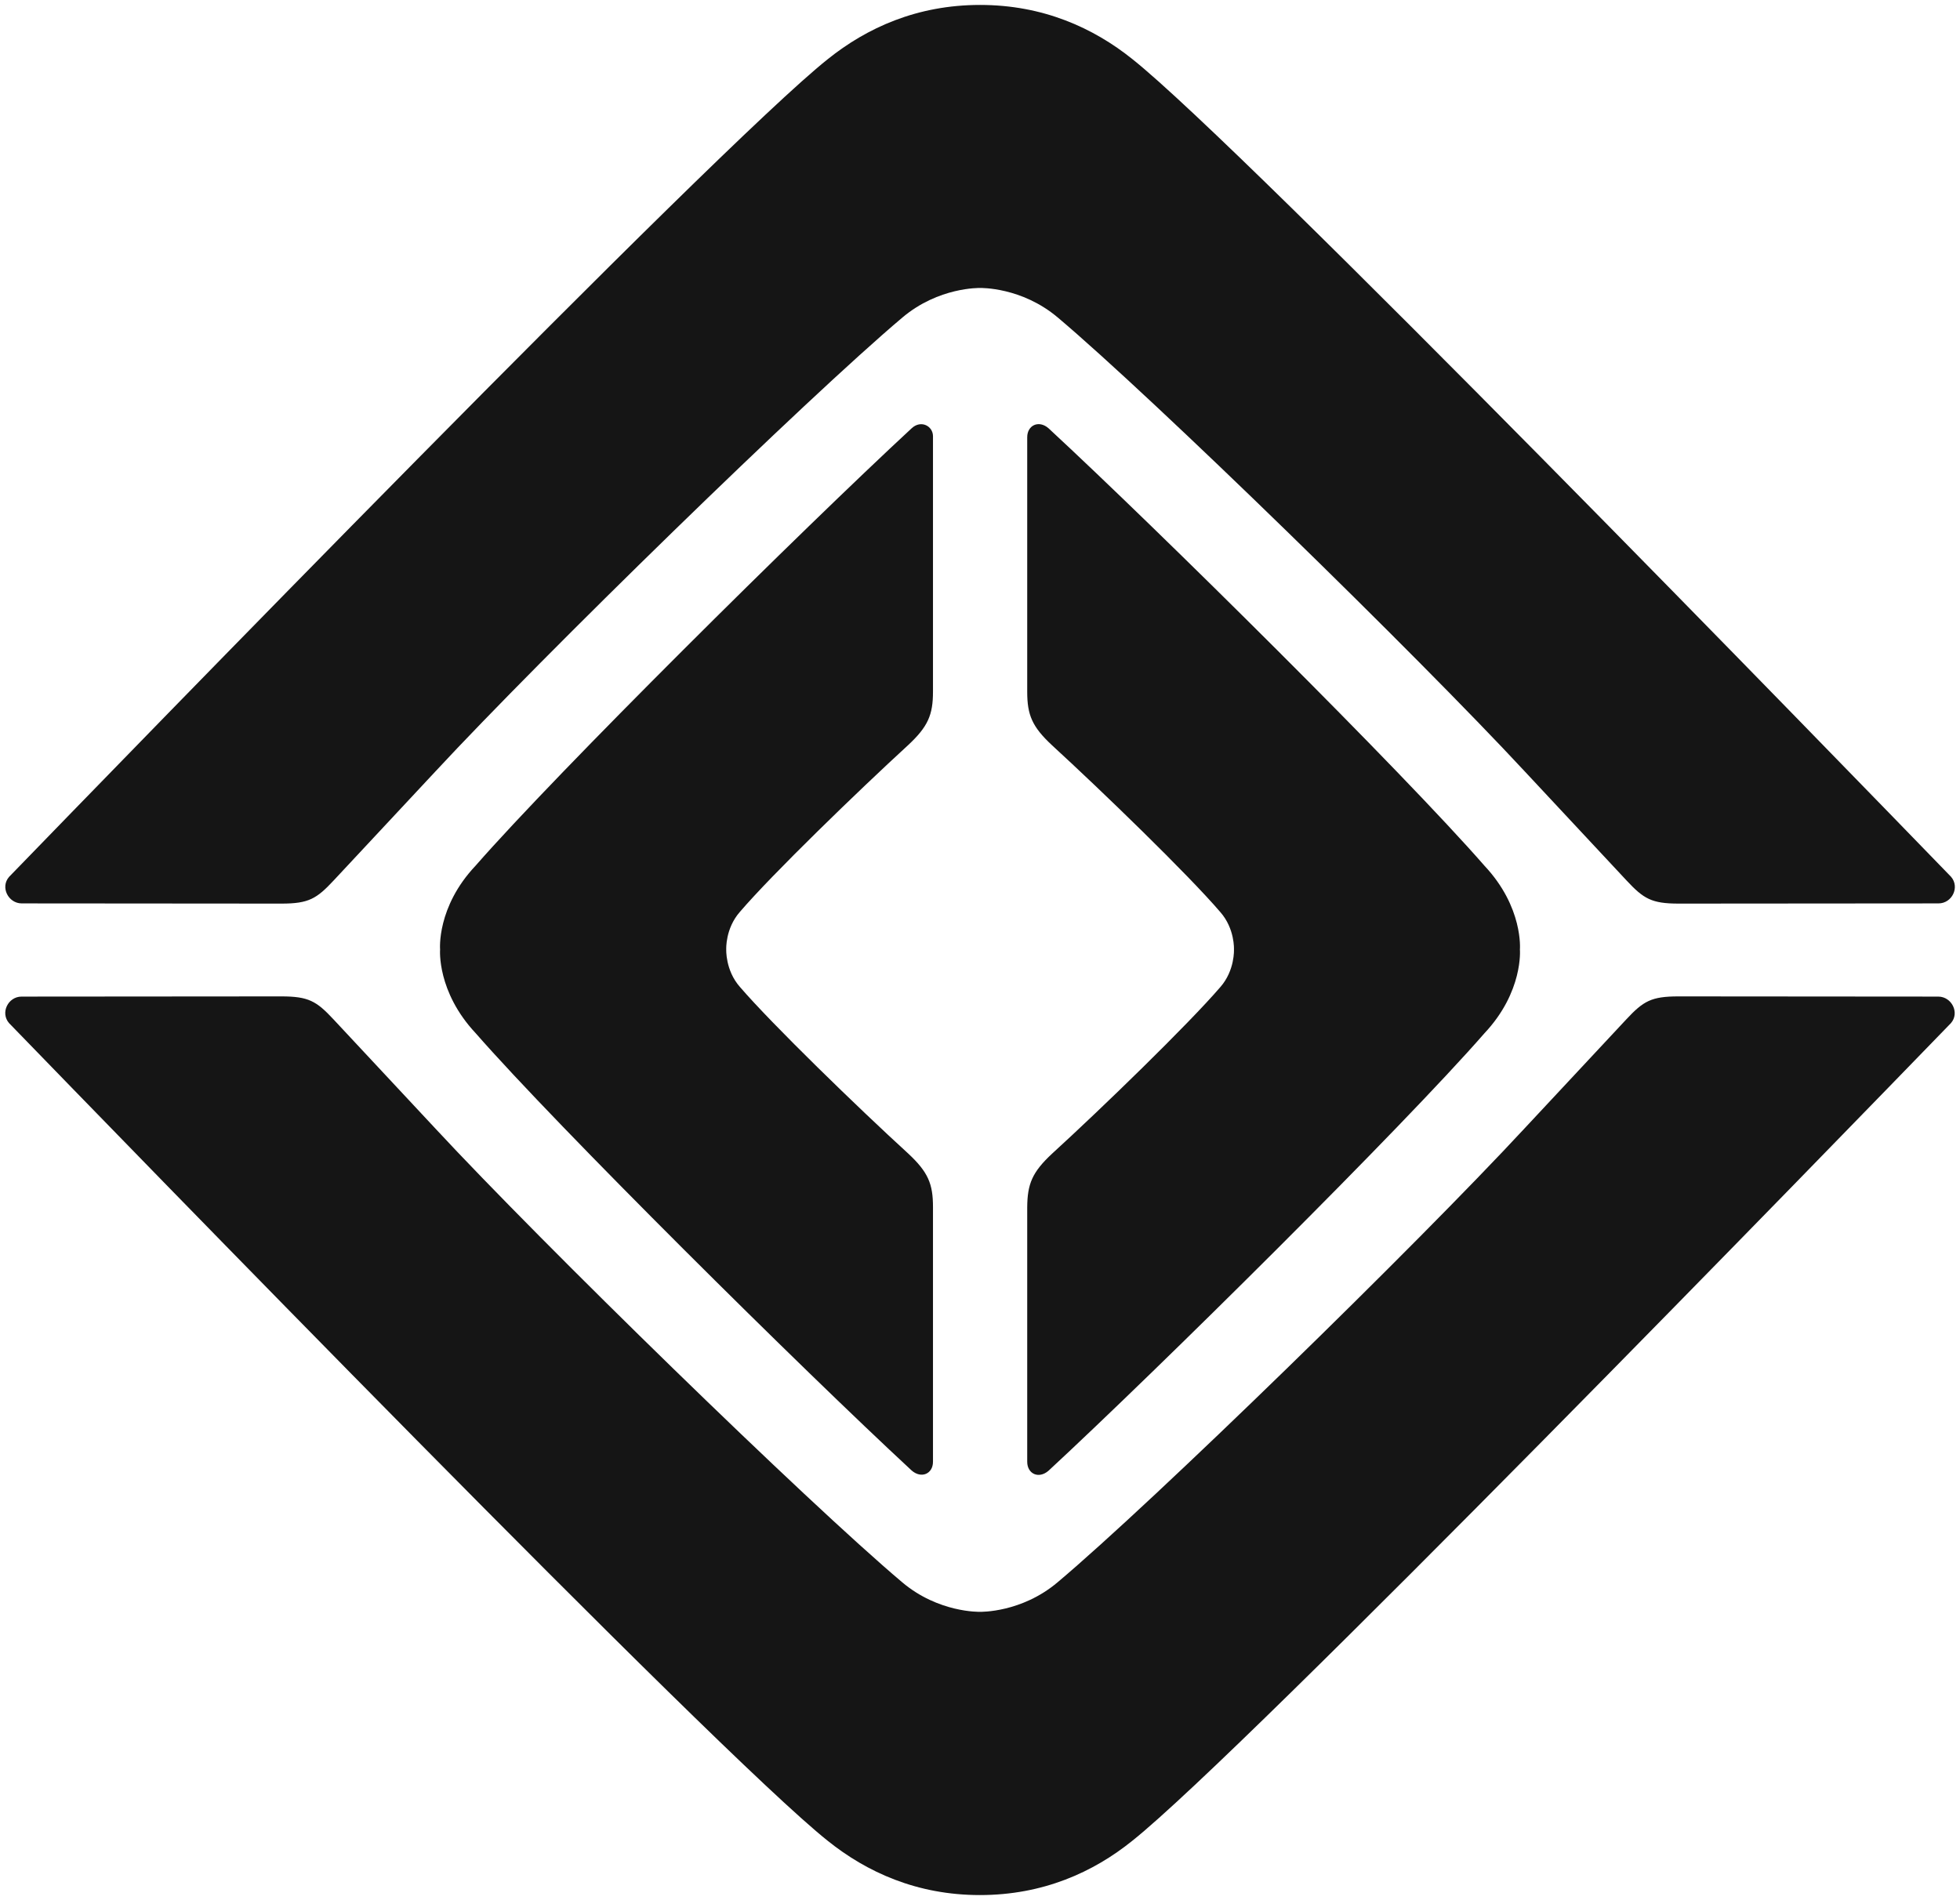
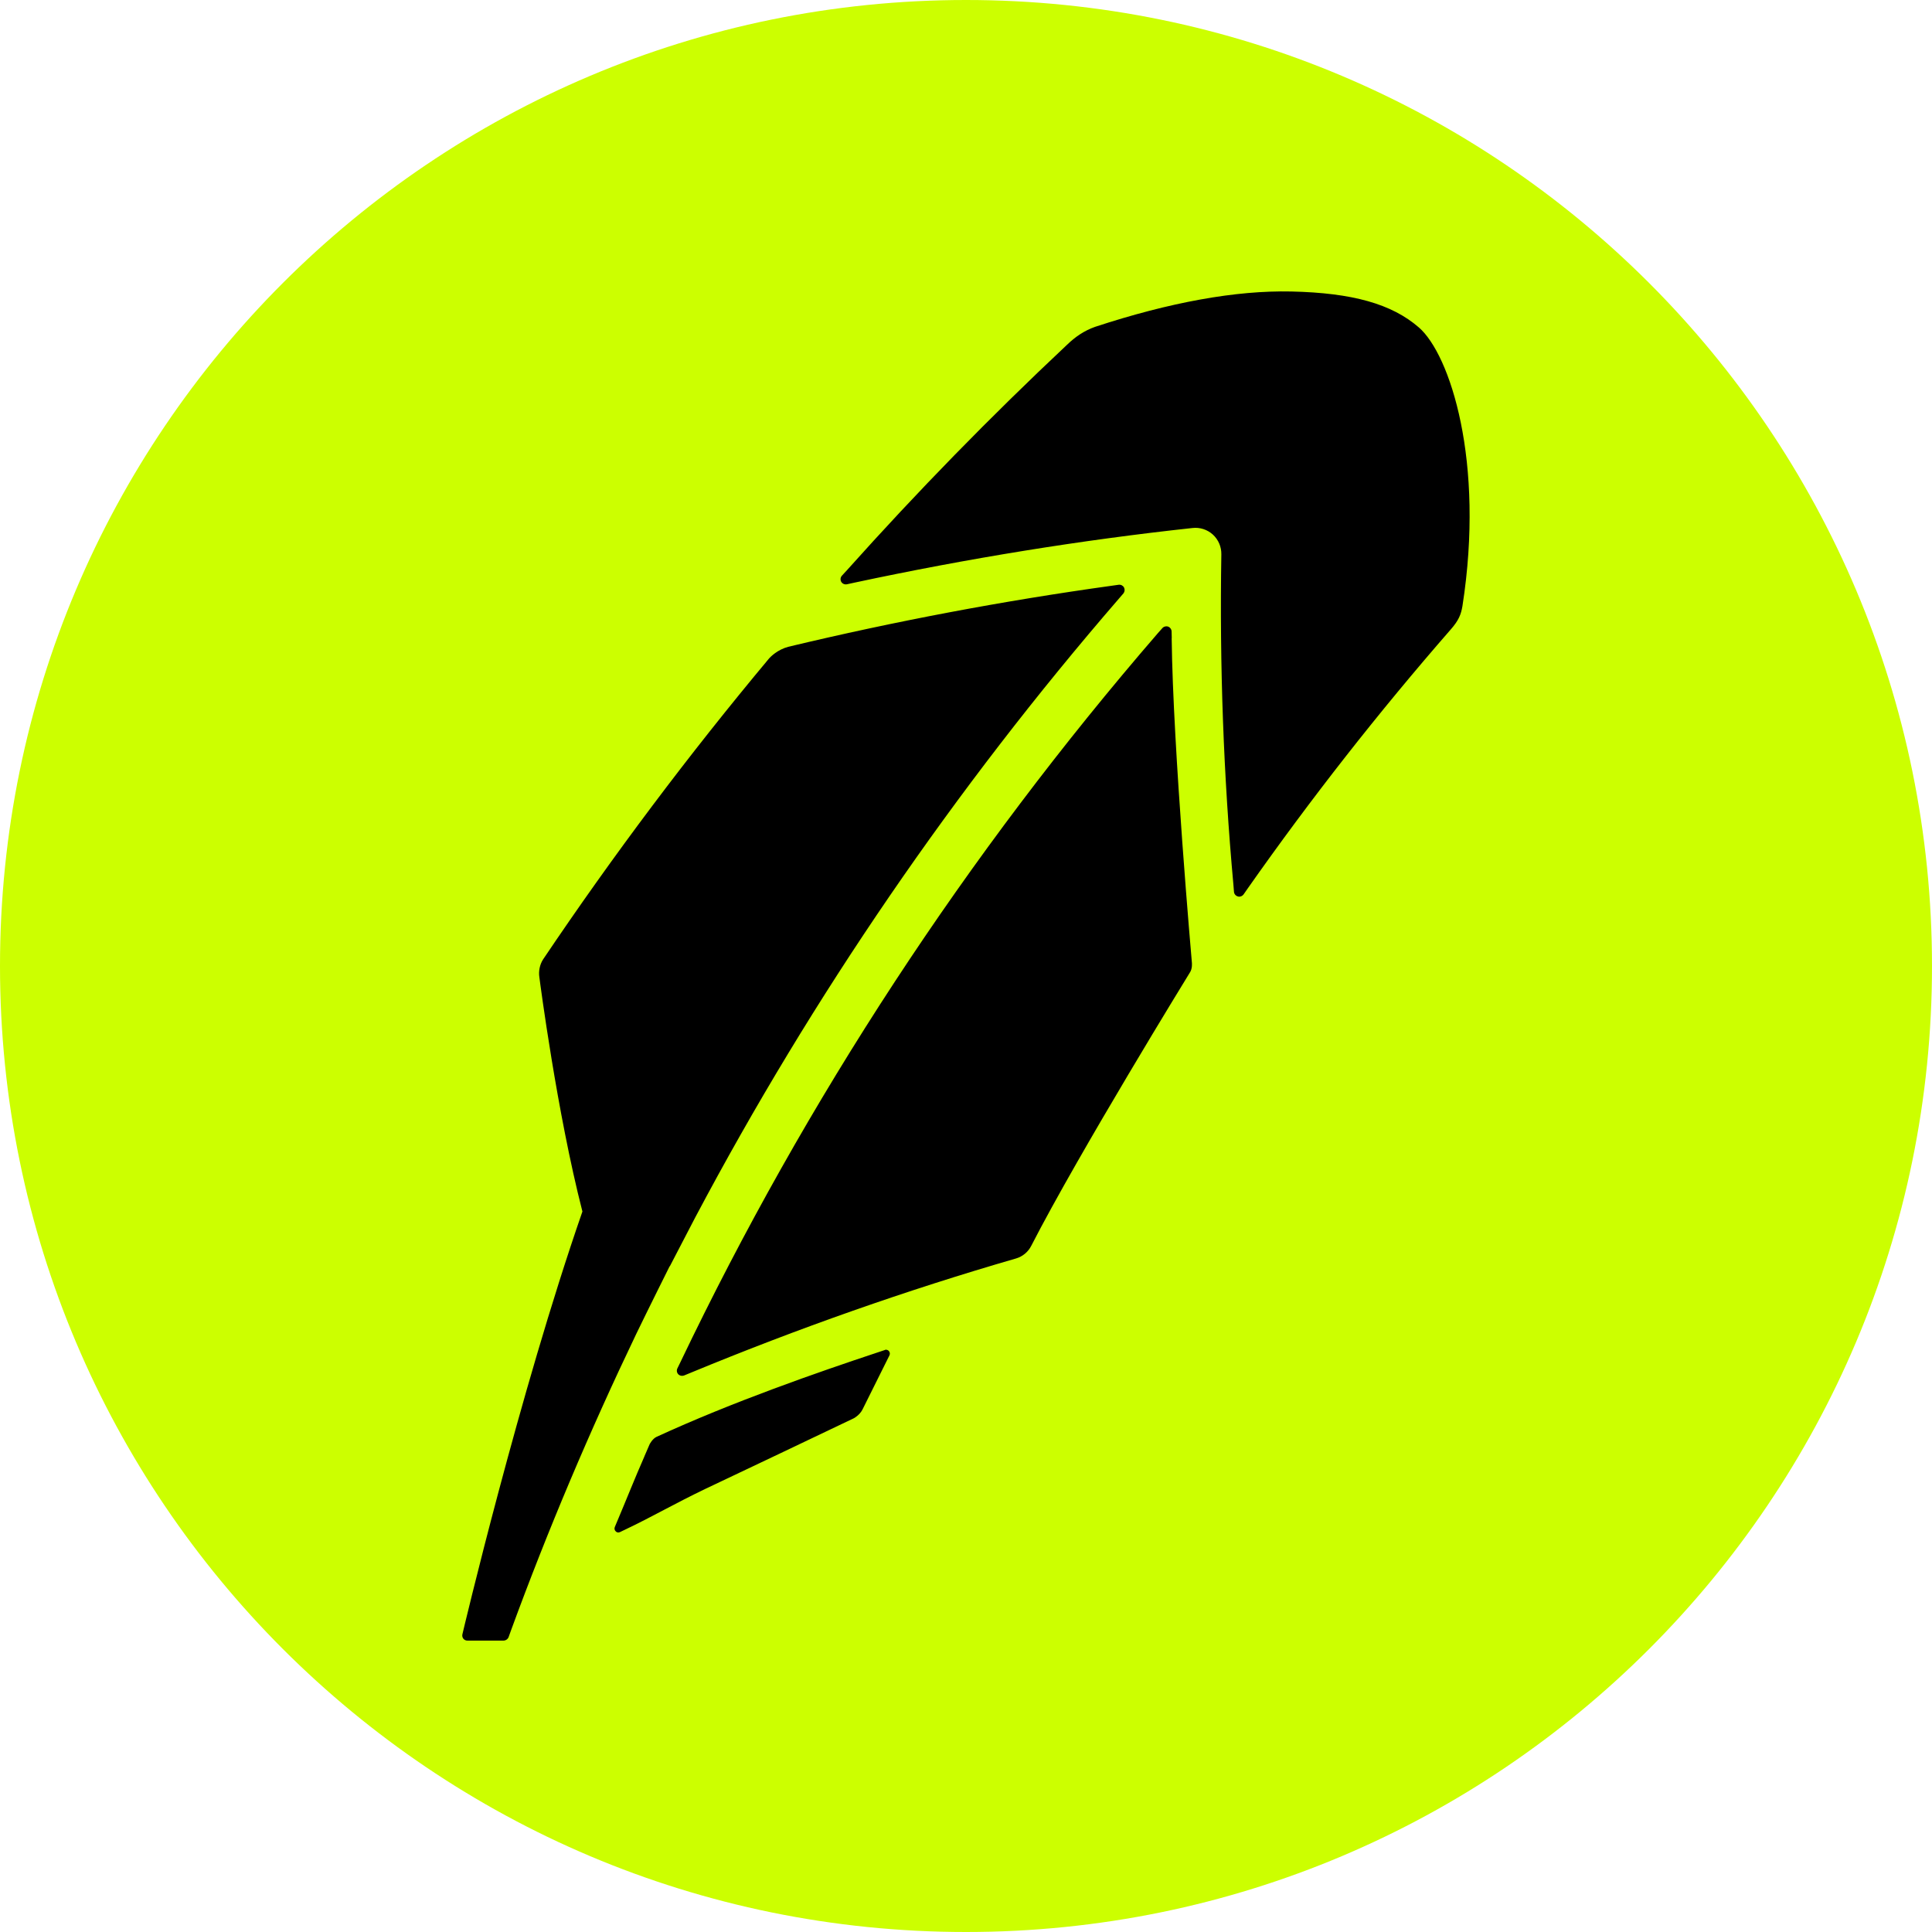
- <svg xmlns="http://www.w3.org/2000/svg" height="2424" viewBox="-2.6 0 965.1 930.9" width="2500">
-   <path d="m951.9 442.5c-27.1 0-90.1.1-127.9.1-13.4 0-17.3-2.4-25.7-11.4s-50.2-53.8-50.2-53.8c-53.1-57.2-182.6-183.6-229.9-223.5-17.8-15-37.9-14.5-38.2-14.5s-20.4-.5-38.2 14.5c-47.3 39.9-176.8 166.3-229.9 223.5 0 0-41.8 44.8-50.2 53.8s-12.3 11.4-25.7 11.4c-37.9 0-100.8-.1-127.9-.1-6.6 0-10.7-8-6.2-13.1 54.3-56 348.1-359 403.1-402.7 19.2-15.4 43.9-26.7 75-26.7 31 0 55.8 11.3 75 26.7 55 43.7 348.8 346.7 403.1 402.7 4.4 5.1.5 13.1-6.2 13.1zm-943.9 45.9c27.1 0 90.1-.1 127.9-.1 13.4 0 17.3 2.3 25.7 11.3s50.2 53.8 50.2 53.8c53.1 57.2 182.6 183.6 229.9 223.5 17.8 15 37.9 14.5 38.2 14.5s20.4.5 38.2-14.5c47.3-39.8 176.8-166.2 229.9-223.5 0 0 41.8-44.8 50.2-53.8s12.3-11.3 25.7-11.3c37.9 0 100.8.1 127.9.1 6.6 0 10.7 8 6.2 13.1-54.3 56-348 358.9-403.1 402.7-19.1 15.4-43.9 26.7-75 26.7-31 0-55.7-11.3-74.9-26.7-55.1-43.8-348.8-346.7-403.1-402.7-4.5-5.1-.5-13.1 6.1-13.1zm448.8 103.6v125.5c0 5.9-5.7 8.5-10.5 4.3-54-50-174.3-169.2-214.7-215.4-19.2-20.5-17.5-41.2-17.5-41.2s-1.8-20.9 17.5-41.3c40.4-46.2 160.7-165.4 214.7-215.4 4.6-4.3 10.5-1.1 10.5 3.9v125.8c0 11.4-2.4 17.2-12.3 26.4-24.2 22.2-66.9 63.5-82.8 82.1-7.2 8.2-6.7 18.4-6.7 18.4s-.5 10.3 6.7 18.5c15.9 18.5 58.6 59.9 82.8 82 9.9 9.2 12.3 15 12.3 26.4zm58.7-26.3c24.2-22.1 66.9-63.5 82.8-82 7.2-8.2 6.7-18.5 6.7-18.5s.5-10.2-6.7-18.4c-15.9-18.6-58.6-59.9-82.8-82.1-9.9-9.2-12.3-15-12.3-26.4v-125.4c0-5.9 5.7-8.6 10.5-4.4 54 50 174.3 169.2 214.6 215.4 19.3 20.5 17.5 41.3 17.5 41.3s1.8 20.8-17.5 41.3c-40.3 46.2-160.6 165.4-214.6 215.4-4.8 4.2-10.5 1.6-10.5-4.4v-125.4c.1-11.4 2.4-17.2 12.3-26.4z" fill="#151515" />
+ <svg xmlns="http://www.w3.org/2000/svg" viewBox="0 0 24 24" id="Robinhood--Streamline-Simple-Icons" version="1.1">
+   <defs id="defs1" />
+   <circle style="fill:#ccff00;stroke-width:3.202;stroke-opacity:0.5;fill-opacity:1" id="path2" cx="12" cy="12" r="12" />
+   <path d="M 17.626,4.068 C 17.289,3.775 16.8,3.638 16.041,3.621 15.351,3.606 14.532,3.755 13.604,4.06 13.465,4.109 13.354,4.187 13.255,4.283 a 44.883,44.883 0 0 0 -2.73,2.796 l -0.067,0.073 a 0.065,0.065 0 0 0 -0.008,0.075 c 0.014,0.024 0.043,0.037 0.071,0.031 l 0.097,-0.021 c 1.398,-0.299 2.81,-0.528 4.196,-0.678 a 0.322,0.322 0 0 1 0.253,0.082 0.325,0.325 0 0 1 0.105,0.245 c -0.023,1.375 0.027,2.757 0.15,4.106 l 0.007,0.088 a 0.065,0.065 0 0 0 0.049,0.056 c 0.004,0.002 0.009,0.002 0.015,0.003 a 0.07,0.07 0 0 0 0.055,-0.028 l 0.05,-0.072 a 38.986,38.986 0 0 1 2.524,-3.22 c 0.1,-0.114 0.127,-0.186 0.145,-0.29 0.28,-1.796 -0.154,-3.126 -0.542,-3.462 z m -3.07,3.86 -0.002,-0.085 a 0.066,0.066 0 0 0 -0.043,-0.059 0.066,0.066 0 0 0 -0.071,0.018 l -0.057,0.064 C 12.009,10.612 10.013,13.658 8.452,16.922 l -0.037,0.076 a 0.065,0.065 0 0 0 0.01,0.073 0.066,0.066 0 0 0 0.046,0.02 0.086,0.086 0 0 0 0.026,-0.004 l 0.078,-0.032 c 1.334,-0.552 2.695,-1.031 4.047,-1.422 a 0.309,0.309 0 0 0 0.188,-0.156 c 0.593,-1.156 1.97,-3.394 1.97,-3.394 0.035,-0.05 0.026,-0.125 0.026,-0.125 0,0 -0.236,-2.676 -0.251,-4.03 z M 8.321,15.73 c 0.047,-0.091 0.264,-0.509 0.313,-0.602 l 0.009,-0.017 C 10.094,12.374 11.863,9.791 13.899,7.437 l 0.057,-0.066 a 0.068,0.068 0 0 0 0.007,-0.073 0.066,0.066 0 0 0 -0.066,-0.034 l -0.085,0.012 A 42.166,42.166 0 0 0 9.791,8.035 C 9.658,8.071 9.573,8.158 9.555,8.178 A 45.167,45.167 0 0 0 6.747,11.917 c -0.043,0.066 -0.058,0.151 -0.047,0.221 0.009,0.069 0.218,1.677 0.535,2.912 -0.786,2.264 -1.49,5.248 -1.49,5.248 a 0.066,0.066 0 0 0 0.009,0.056 0.062,0.062 0 0 0 0.052,0.026 h 0.448 a 0.069,0.069 0 0 0 0.064,-0.043 l 0.03,-0.084 c 0.457,-1.247 0.979,-2.479 1.555,-3.681 0.134,-0.278 0.416,-0.843 0.416,-0.843 z m 2.672,1.04 -0.111,0.037 c -0.716,0.238 -1.776,0.605 -2.728,1.043 -0.05,0.024 -0.084,0.091 -0.084,0.091 -0.018,0.041 -0.04,0.091 -0.064,0.148 l -0.003,0.008 c -0.107,0.242 -0.253,0.607 -0.317,0.756 l -0.049,0.117 a 0.047,0.047 0 0 0 0.012,0.053 0.043,0.043 0 0 0 0.032,0.014 c 0.006,0 0.014,-0.002 0.021,-0.005 l 0.114,-0.055 c 0.261,-0.124 0.59,-0.311 0.935,-0.476 l 0.012,-0.006 a 618.401,618.401 0 0 0 1.844,-0.877 c 0,0 0.072,-0.038 0.108,-0.11 l 0.334,-0.671 a 0.049,0.049 0 0 0 -0.006,-0.053 0.048,0.048 0 0 0 -0.052,-0.015 z" fill="#000000" stroke-width="0.698" id="path1" />
</svg>
